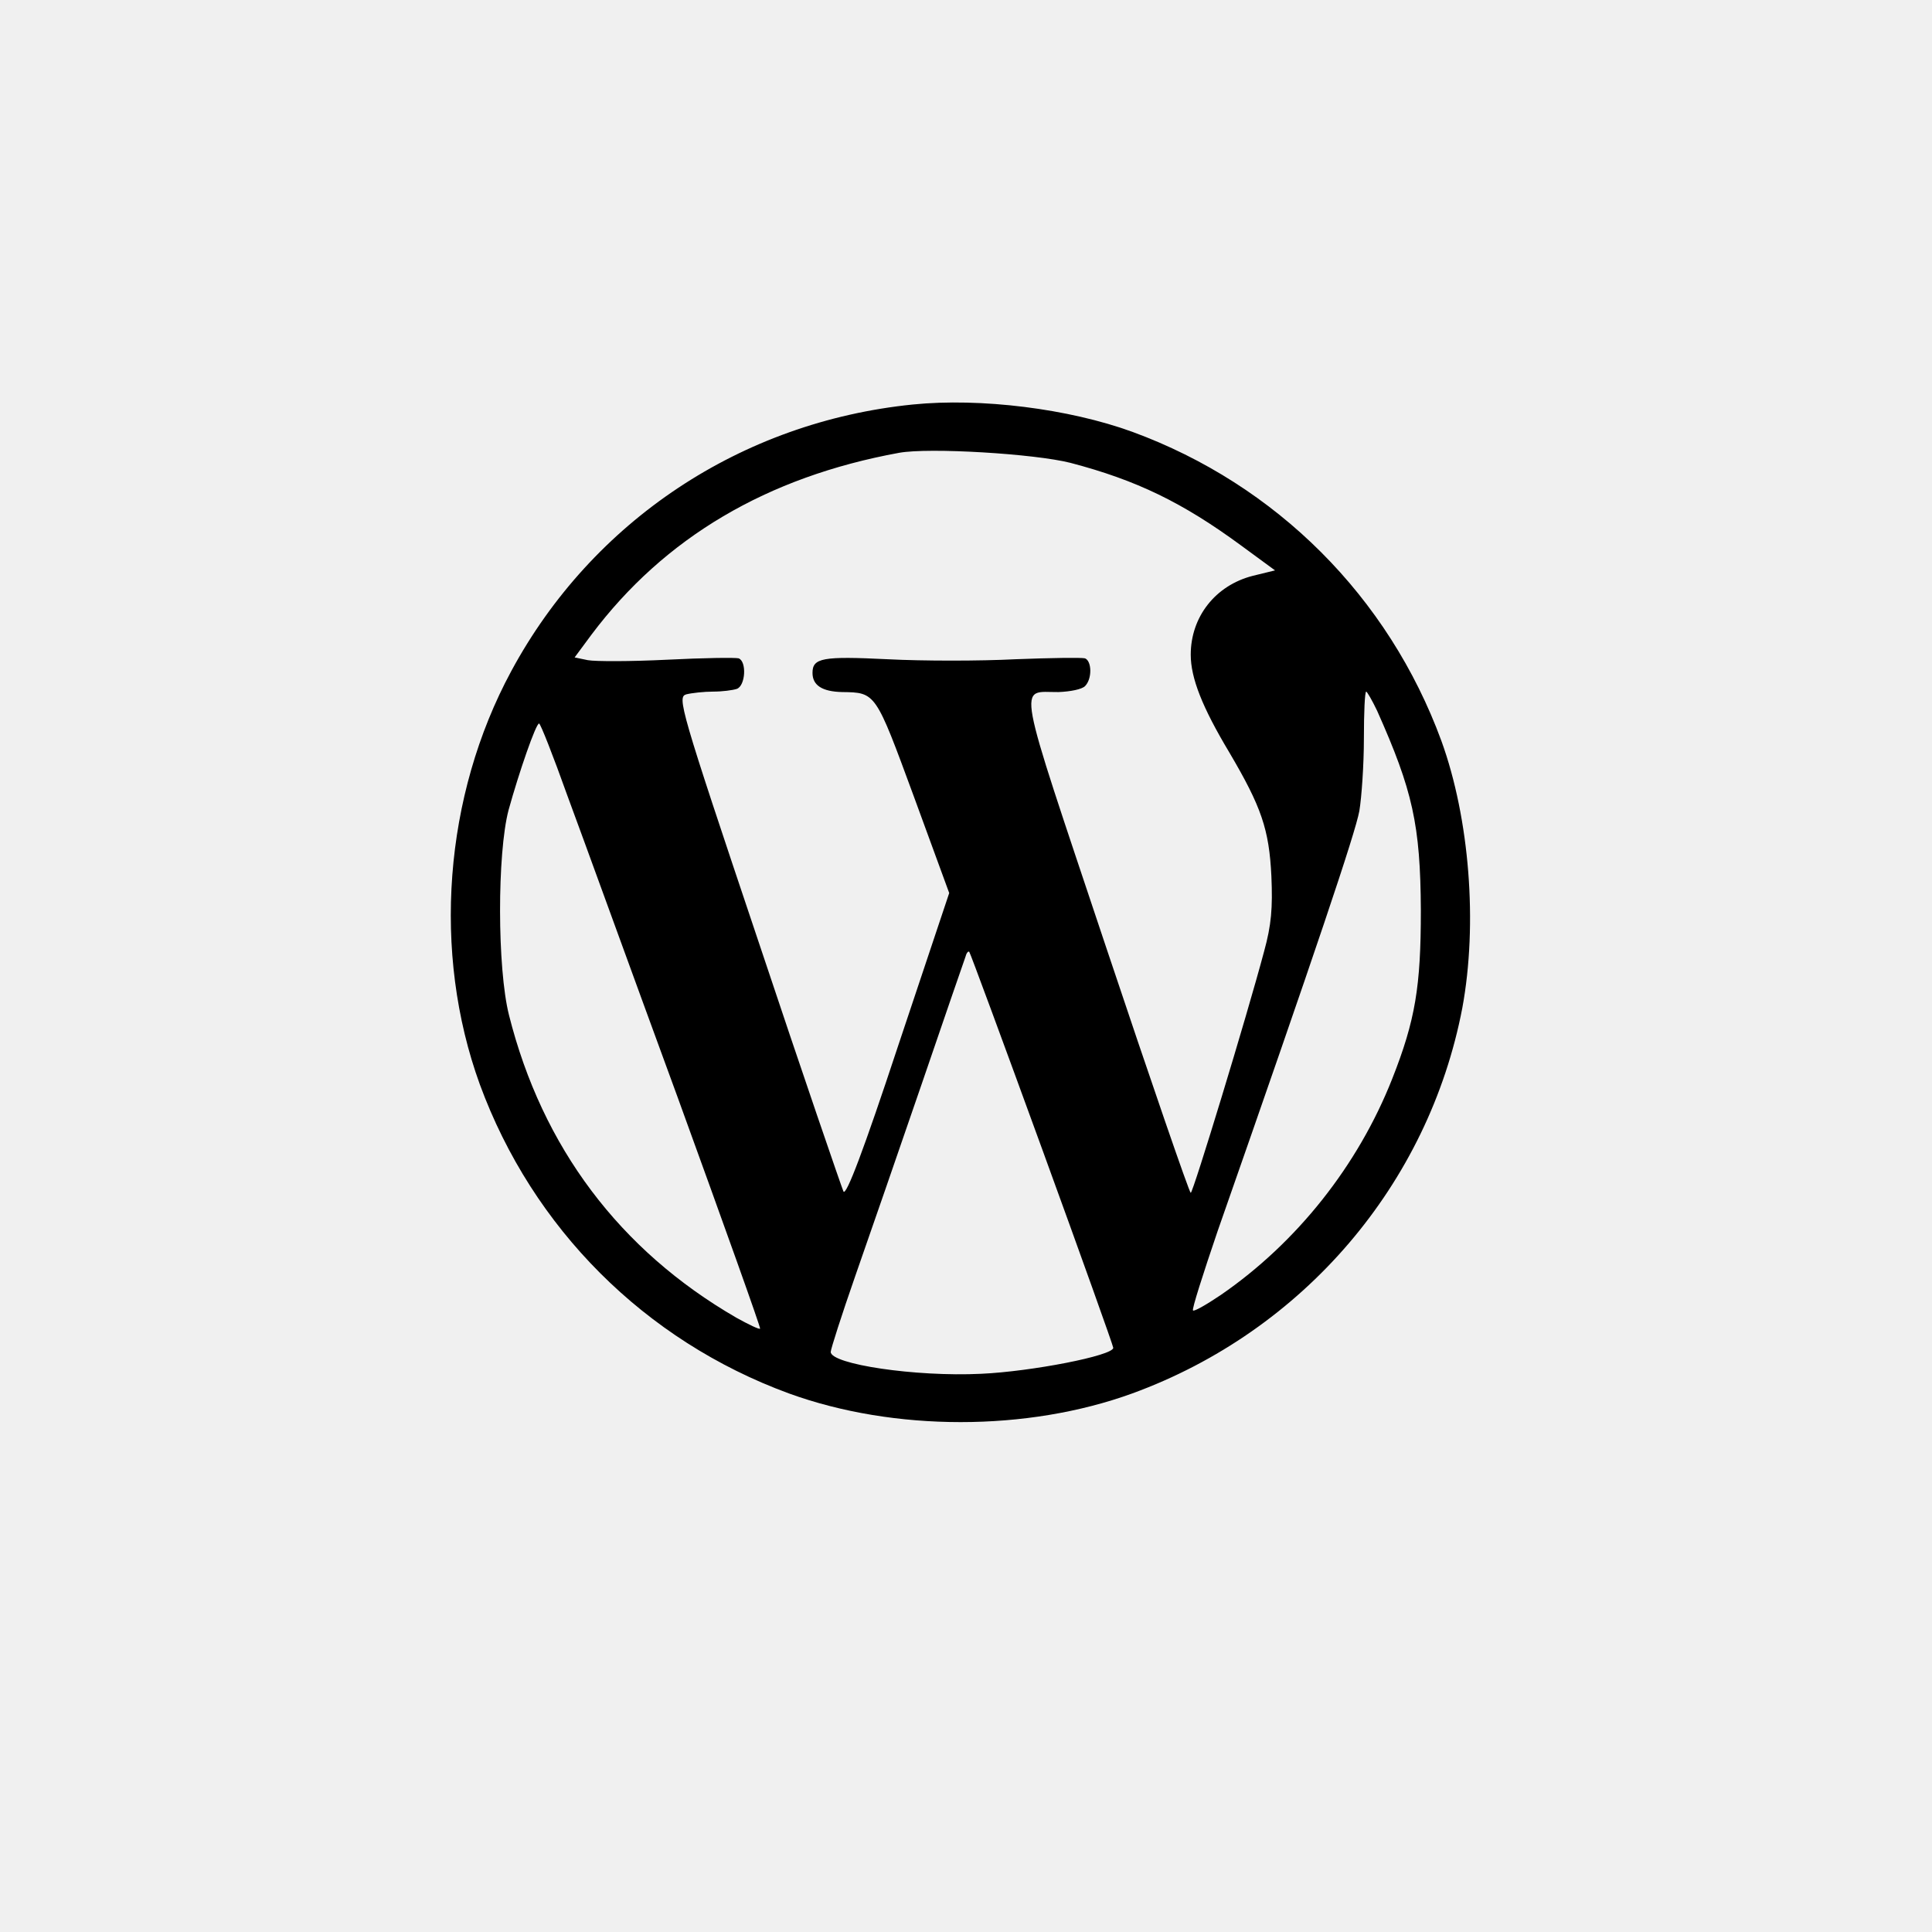
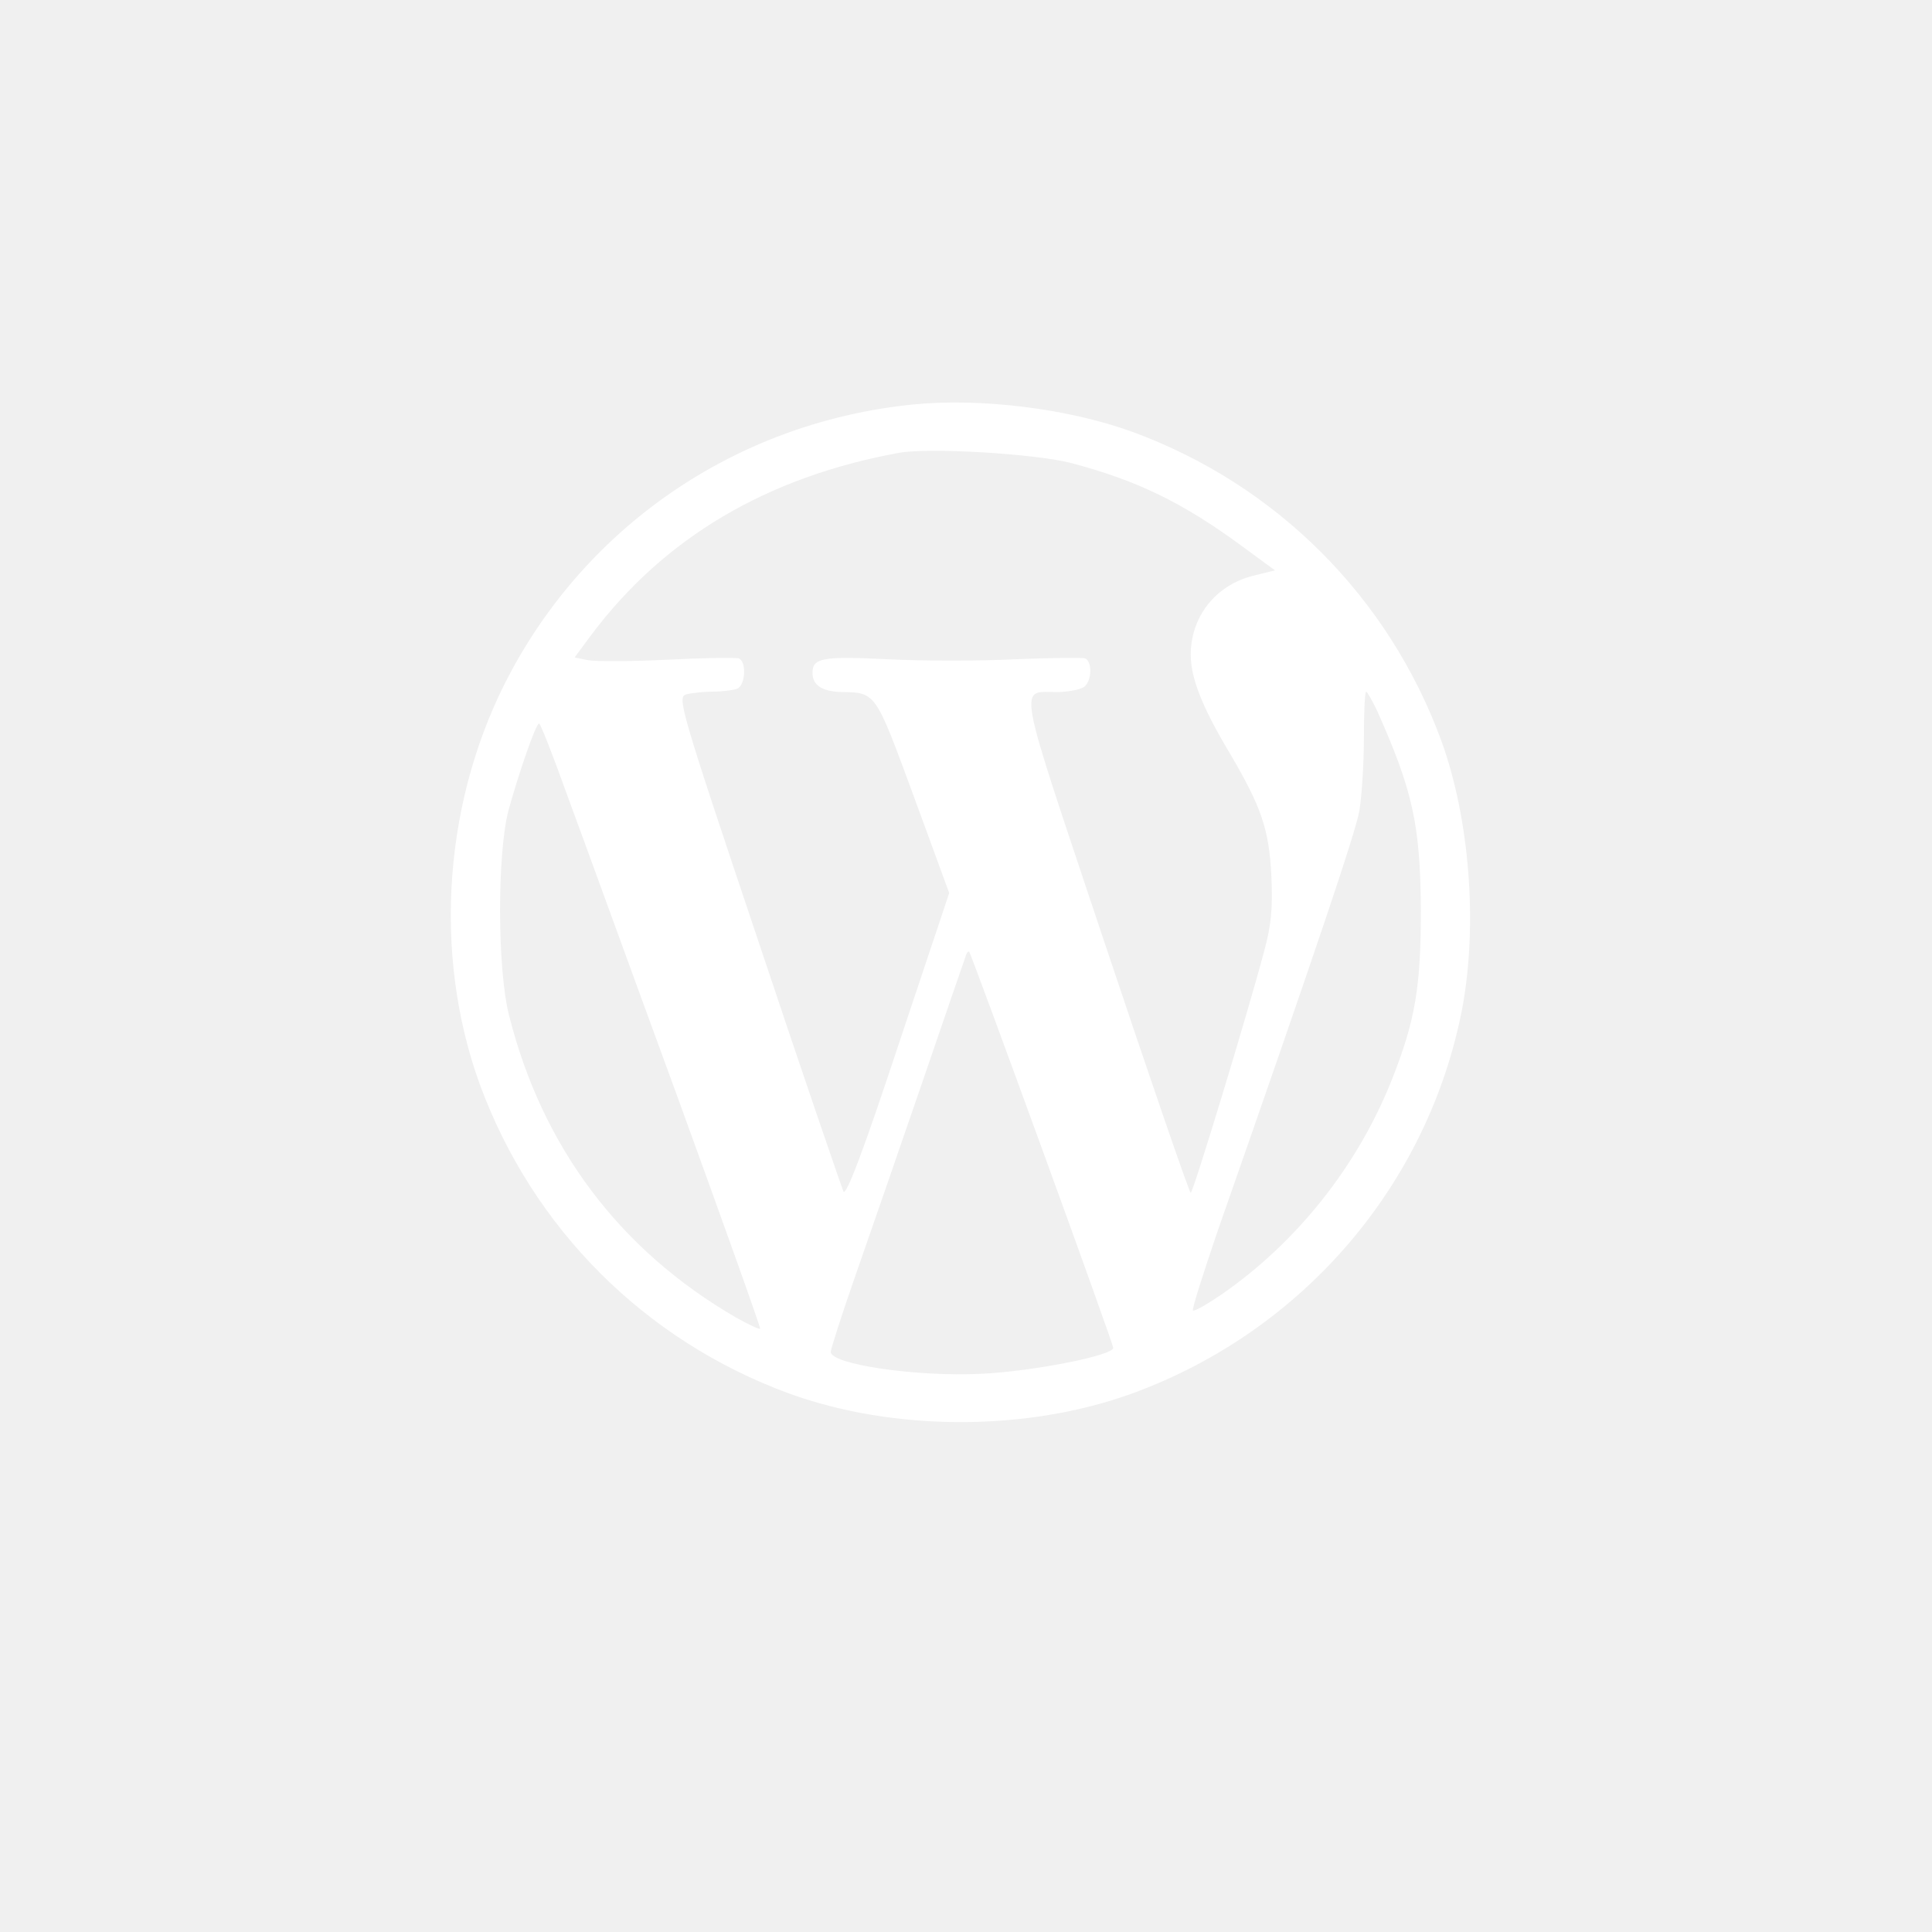
<svg xmlns="http://www.w3.org/2000/svg" width="120" height="120" viewBox="0 0 120 120" fill="none">
-   <g clip-path="url(#clip0_122_685)">
-     <path d="M56.693 25.125C46.05 26.201 36.795 32.343 31.756 41.683C27.567 49.439 26.831 59.175 29.803 67.355C33.087 76.3 40.05 83.263 48.994 86.546C55.532 88.924 63.797 88.924 70.335 86.546C80.95 82.668 88.734 73.554 90.828 62.6C91.79 57.392 91.281 50.854 89.526 46.014C86.243 37.069 79.28 30.107 70.335 26.823C66.373 25.38 60.91 24.7 56.693 25.125ZM66.486 28.748C70.59 29.824 73.449 31.21 77.072 33.871L79.195 35.428L77.808 35.767C75.487 36.362 73.959 38.315 73.959 40.664C73.959 42.108 74.666 43.919 76.364 46.75C78.346 50.118 78.827 51.505 78.968 54.42C79.053 56.402 78.968 57.449 78.516 59.09C77.44 63.138 74.1 74.092 73.959 74.092C73.874 74.092 71.496 67.186 68.665 58.722C63.005 41.768 63.231 43.014 65.75 42.985C66.486 42.957 67.194 42.815 67.392 42.617C67.845 42.164 67.816 41.06 67.392 40.891C67.194 40.834 65.241 40.862 63.061 40.947C60.882 41.06 57.315 41.06 55.136 40.947C51.088 40.749 50.466 40.862 50.466 41.796C50.466 42.561 51.06 42.957 52.306 42.985C54.4 43.014 54.372 42.985 56.749 49.439L58.957 55.468L55.787 64.95C53.636 71.46 52.56 74.29 52.39 74.007C52.277 73.752 49.871 66.761 47.097 58.44C42.201 43.863 42.059 43.297 42.625 43.127C42.965 43.042 43.729 42.957 44.295 42.957C44.861 42.957 45.512 42.872 45.767 42.787C46.305 42.589 46.39 41.089 45.88 40.891C45.682 40.834 43.673 40.862 41.437 40.976C39.172 41.089 36.964 41.089 36.511 41.004L35.691 40.834L36.738 39.419C41.267 33.39 47.635 29.625 55.843 28.125C57.712 27.786 64.25 28.182 66.486 28.748ZM85.535 44.146C87.743 49.099 88.224 51.222 88.252 56.543C88.252 61.27 87.913 63.364 86.469 67.016C84.346 72.394 80.553 77.177 75.827 80.432C74.949 81.026 74.157 81.479 74.1 81.394C74.015 81.338 74.723 79.13 75.628 76.469C81.742 59.006 84.176 51.76 84.431 50.373C84.573 49.523 84.714 47.486 84.714 45.872C84.714 44.259 84.771 42.957 84.856 42.957C84.912 42.957 85.224 43.495 85.535 44.146ZM35.238 49.41C36.144 51.844 39.2 60.279 42.087 68.148C44.946 76.017 47.267 82.498 47.211 82.527C47.154 82.583 46.503 82.272 45.739 81.847C38.493 77.658 33.681 71.261 31.615 63.053C30.879 60.138 30.879 53.005 31.587 50.316C32.237 47.967 33.285 44.938 33.483 44.938C33.568 44.938 34.36 46.948 35.238 49.41ZM64.731 71.375C67.165 78.055 69.147 83.602 69.147 83.716C69.147 84.197 64.08 85.187 60.938 85.329C56.862 85.527 51.598 84.734 51.598 83.97C51.598 83.8 52.277 81.677 53.126 79.243C53.975 76.809 55.843 71.431 57.259 67.299C58.674 63.166 59.891 59.628 59.976 59.402C60.033 59.175 60.146 59.062 60.202 59.119C60.259 59.175 62.297 64.695 64.731 71.375Z" fill="black" />
+   <g clip-path="url(#clip0_1715_116)">
+     <path d="M56.693 25.125C46.05 26.201 36.795 32.343 31.756 41.683C27.567 49.439 26.831 59.175 29.803 67.355C33.087 76.3 40.05 83.263 48.994 86.546C55.532 88.924 63.797 88.924 70.335 86.546C80.95 82.668 88.734 73.554 90.828 62.6C91.79 57.392 91.281 50.854 89.526 46.014C86.243 37.069 79.28 30.107 70.335 26.823C66.373 25.38 60.91 24.7 56.693 25.125ZM66.486 28.748C70.59 29.824 73.449 31.21 77.072 33.871L79.195 35.428L77.808 35.767C75.487 36.362 73.959 38.315 73.959 40.664C73.959 42.108 74.666 43.919 76.364 46.75C78.346 50.118 78.827 51.505 78.968 54.42C79.053 56.402 78.968 57.449 78.516 59.09C77.44 63.138 74.1 74.092 73.959 74.092C73.874 74.092 71.496 67.186 68.665 58.722C63.005 41.768 63.231 43.014 65.75 42.985C66.486 42.957 67.194 42.815 67.392 42.617C67.845 42.164 67.816 41.06 67.392 40.891C67.194 40.834 65.241 40.862 63.061 40.947C60.882 41.06 57.315 41.06 55.136 40.947C51.088 40.749 50.466 40.862 50.466 41.796C50.466 42.561 51.06 42.957 52.306 42.985C54.4 43.014 54.372 42.985 56.749 49.439L58.957 55.468L55.787 64.95C53.636 71.46 52.56 74.29 52.39 74.007C52.277 73.752 49.871 66.761 47.097 58.44C42.201 43.863 42.059 43.297 42.625 43.127C42.965 43.042 43.729 42.957 44.295 42.957C44.861 42.957 45.512 42.872 45.767 42.787C46.305 42.589 46.39 41.089 45.88 40.891C45.682 40.834 43.673 40.862 41.437 40.976C39.172 41.089 36.964 41.089 36.511 41.004L35.691 40.834L36.738 39.419C41.267 33.39 47.635 29.625 55.843 28.125C57.712 27.786 64.25 28.182 66.486 28.748ZM85.535 44.146C87.743 49.099 88.224 51.222 88.252 56.543C88.252 61.27 87.913 63.364 86.469 67.016C84.346 72.394 80.553 77.177 75.827 80.432C74.949 81.026 74.157 81.479 74.1 81.394C74.015 81.338 74.723 79.13 75.628 76.469C81.742 59.006 84.176 51.76 84.431 50.373C84.573 49.523 84.714 47.486 84.714 45.872C84.714 44.259 84.771 42.957 84.856 42.957C84.912 42.957 85.224 43.495 85.535 44.146ZM35.238 49.41C36.144 51.844 39.2 60.279 42.087 68.148C44.946 76.017 47.267 82.498 47.211 82.527C47.154 82.583 46.503 82.272 45.739 81.847C38.493 77.658 33.681 71.261 31.615 63.053C30.879 60.138 30.879 53.005 31.587 50.316C32.237 47.967 33.285 44.938 33.483 44.938C33.568 44.938 34.36 46.948 35.238 49.41ZM64.731 71.375C67.165 78.055 69.147 83.602 69.147 83.716C69.147 84.197 64.08 85.187 60.938 85.329C56.862 85.527 51.598 84.734 51.598 83.97C51.598 83.8 52.277 81.677 53.126 79.243C53.975 76.809 55.843 71.431 57.259 67.299C58.674 63.166 59.891 59.628 59.976 59.402C60.033 59.175 60.146 59.062 60.202 59.119C60.259 59.175 62.297 64.695 64.731 71.375Z" fill="white" />
  </g>
  <defs>
-     <clipPath id="clip0_122_685">
+     <clipPath id="clip0_1715_116">
      <rect width="120" height="120" fill="white" />
    </clipPath>
  </defs>
</svg>
